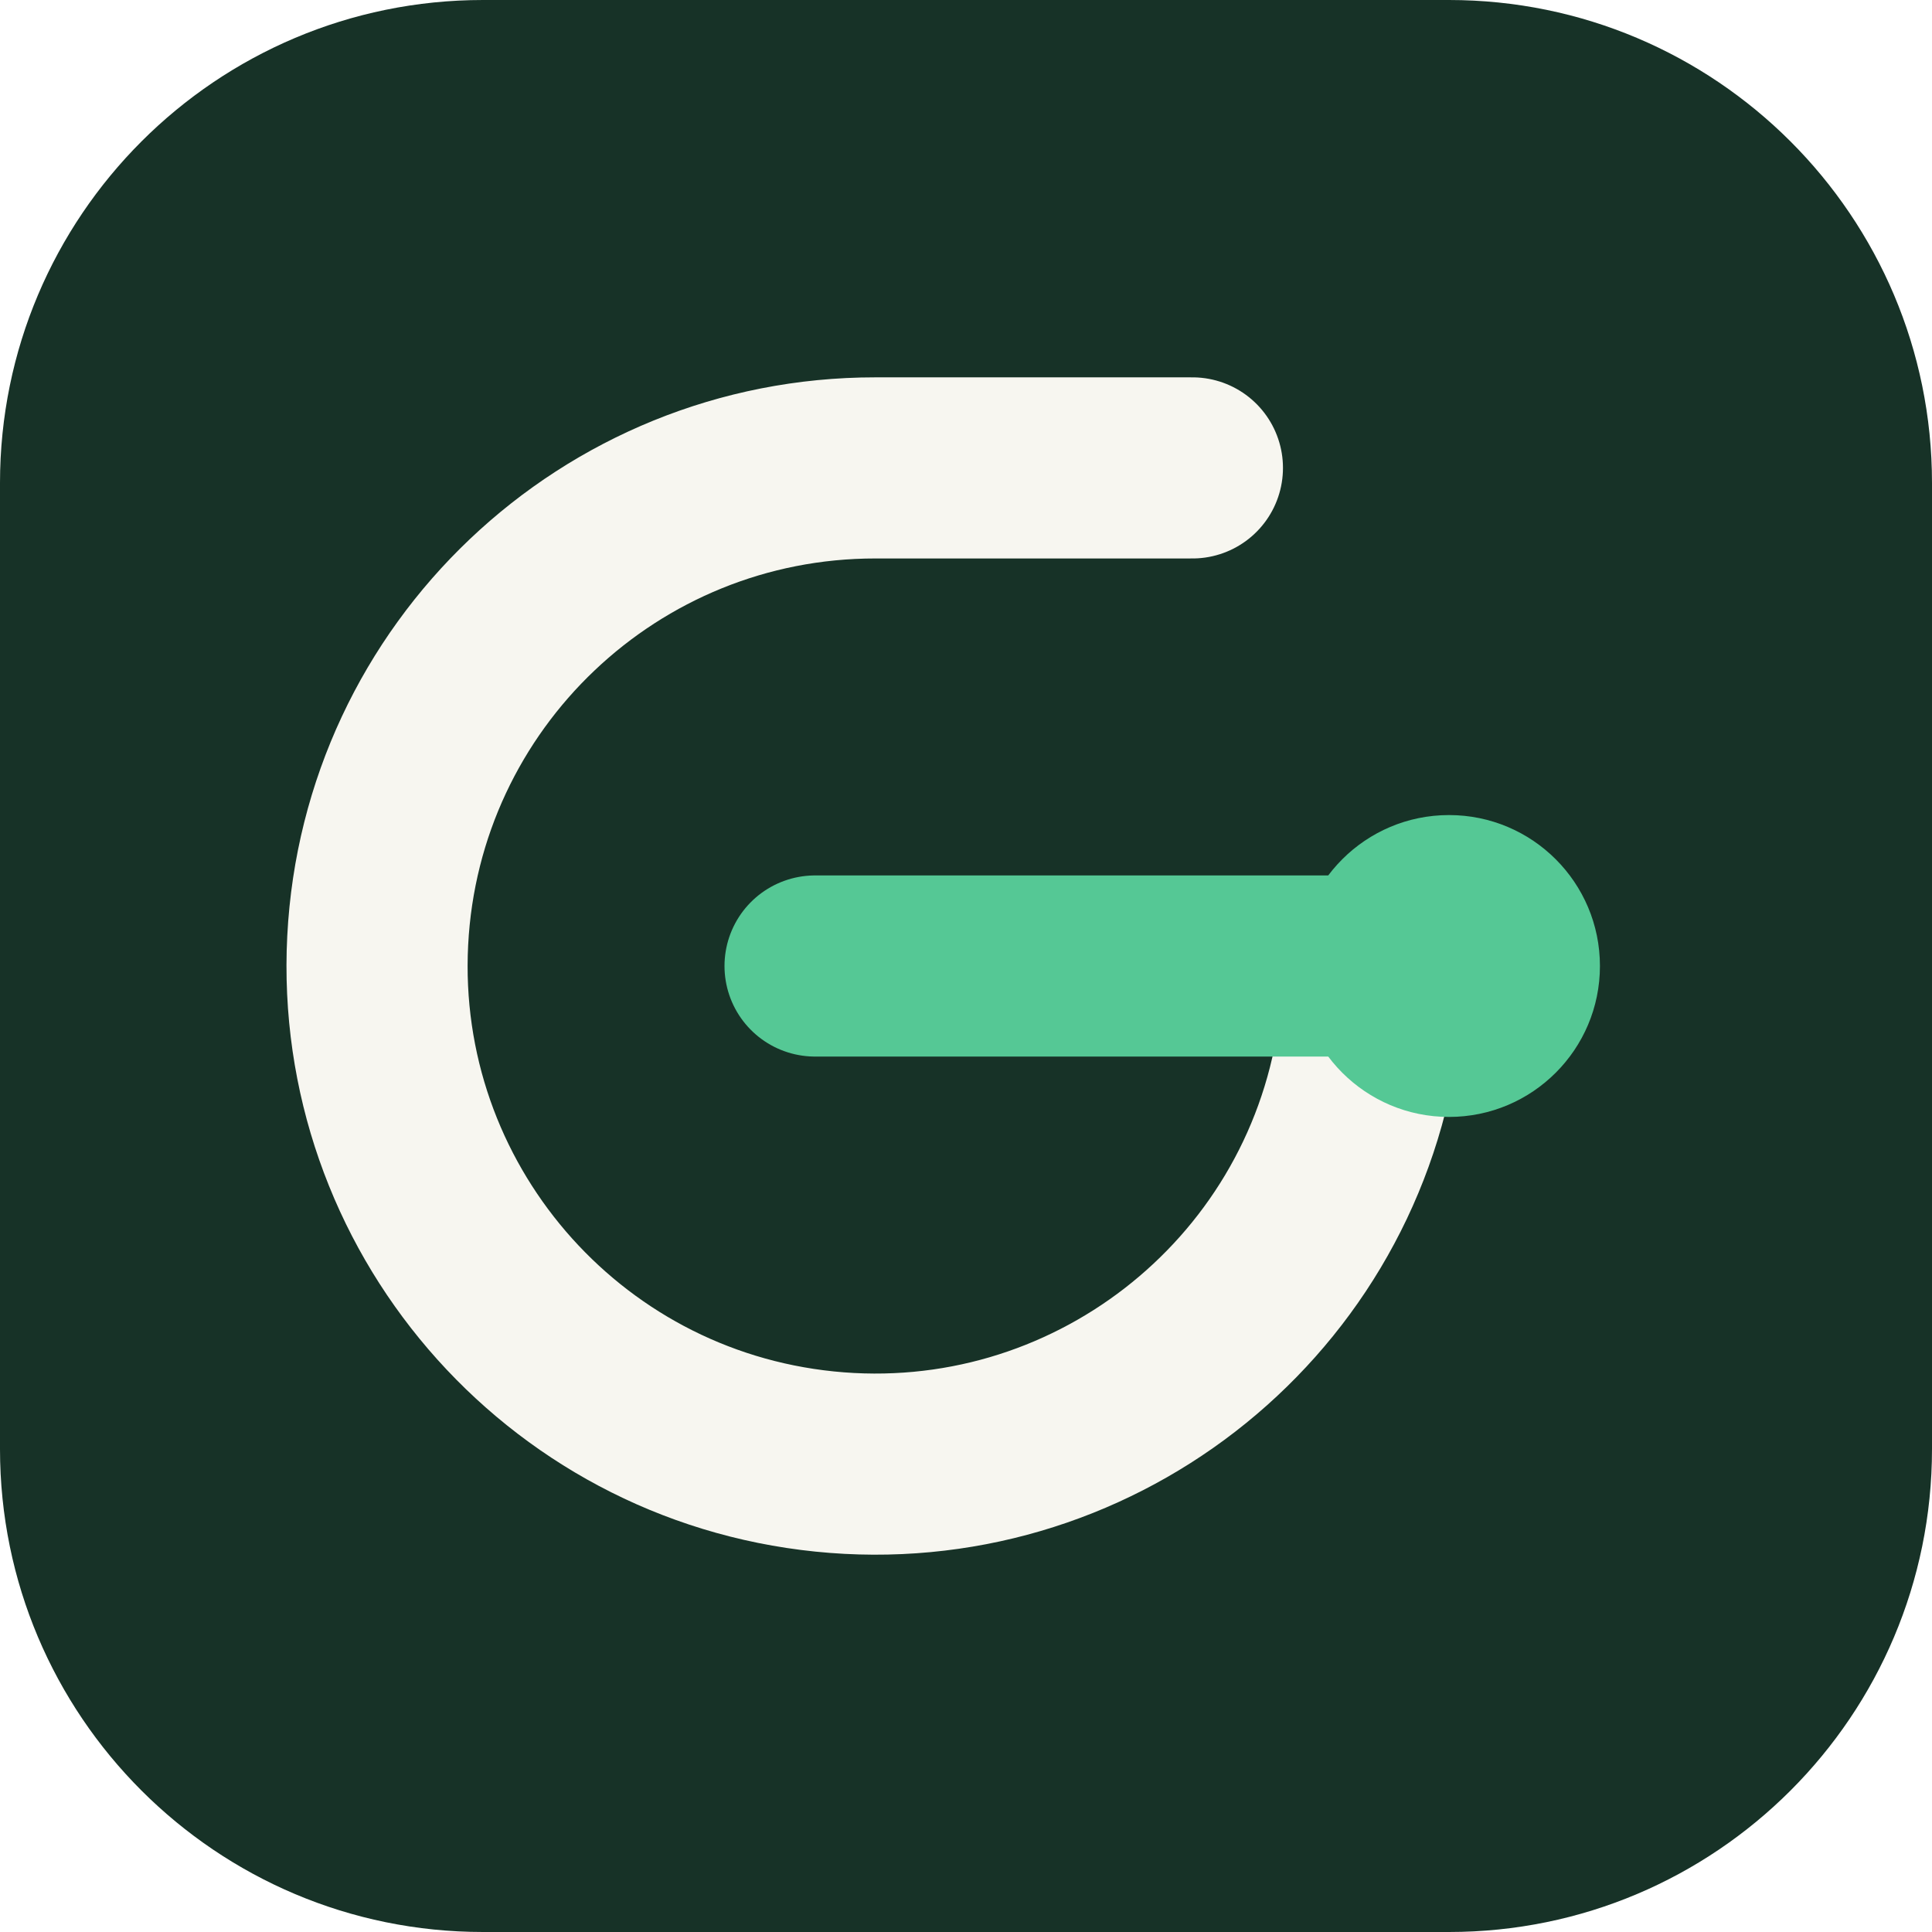
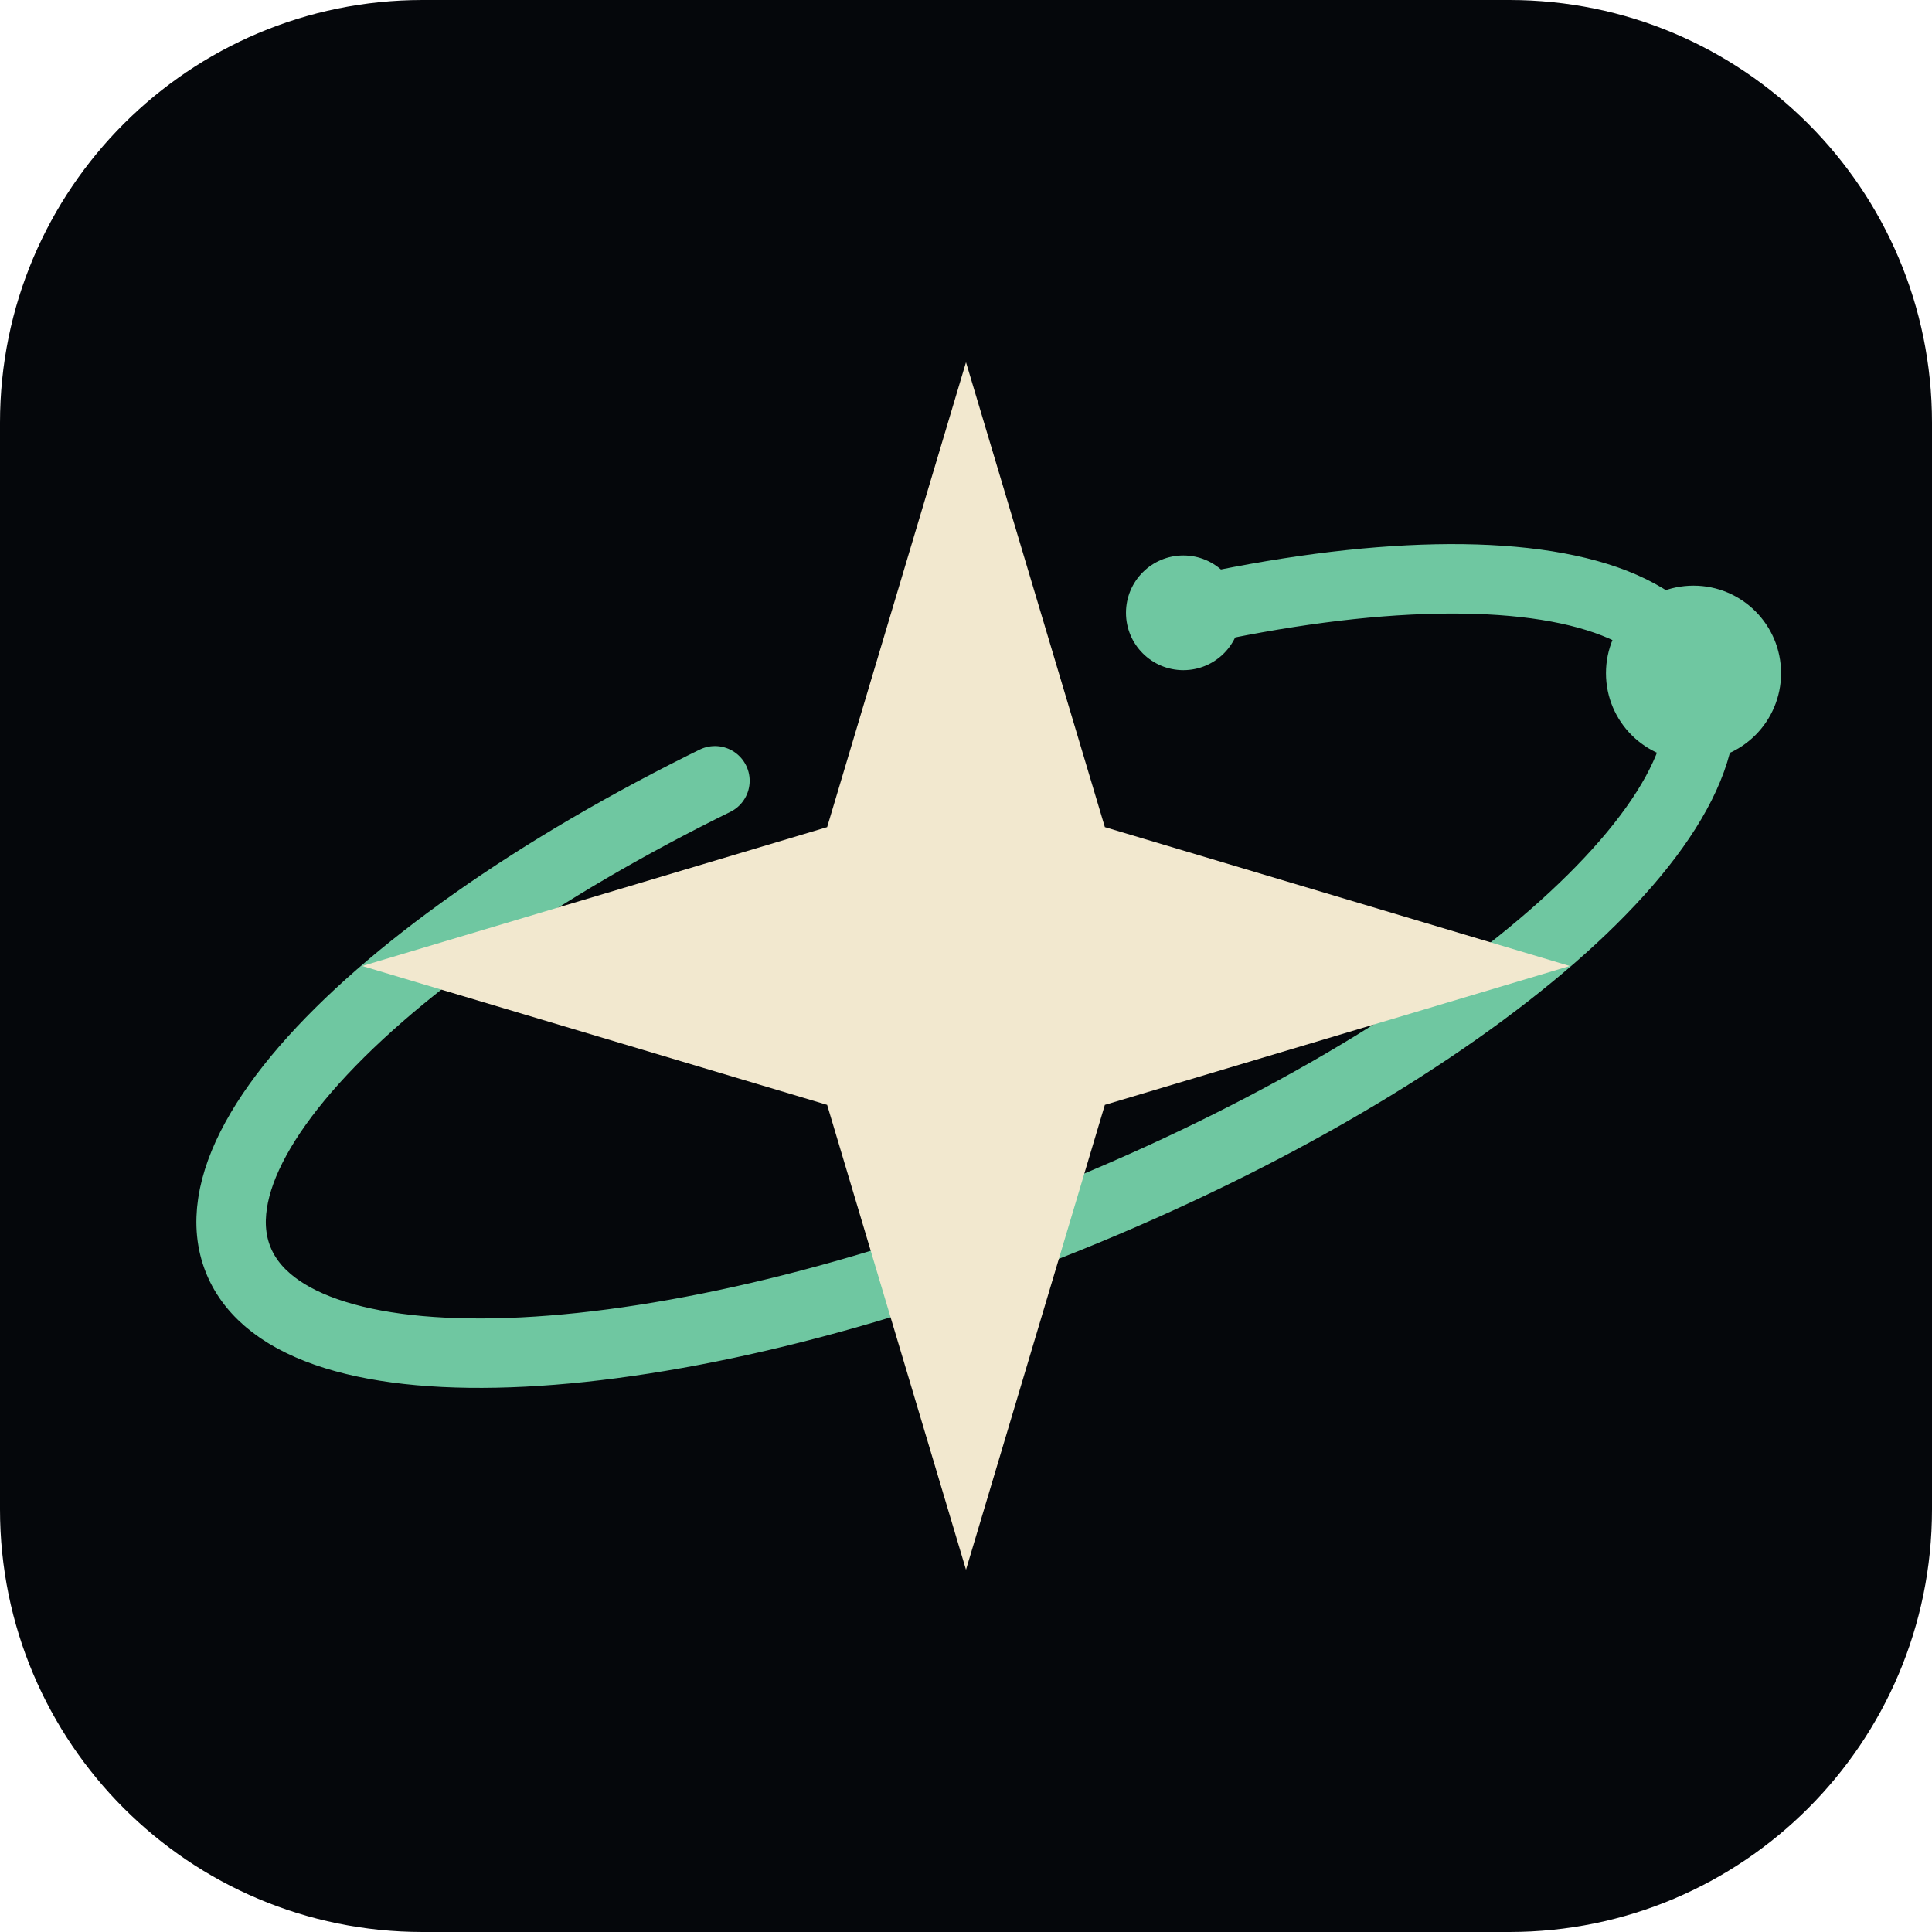
- <svg xmlns="http://www.w3.org/2000/svg" viewBox="0 0 64 64" fill="none">
-   <rect width="64" height="64" rx="16" fill="#173227" />
-   <path d="M39.5 15.5H29a16.5 16.5 0 1 0 16.3 19" stroke="#f7f6f0" stroke-width="6" stroke-linecap="round" />
-   <path d="M27 32h21" stroke="#55c895" stroke-width="6" stroke-linecap="round" />
-   <circle cx="48" cy="32" r="5" fill="#55c895" />
+ <svg xmlns="http://www.w3.org/2000/svg" viewBox="0 0 64 64" role="img" aria-label="OpenPanda">
+   <rect width="64" height="64" rx="14" fill="#05070b" />
+   <g>
+     <ellipse cx="32" cy="32" rx="26" ry="9" transform="rotate(-22 32 32)" fill="none" stroke="#6fc7a1" stroke-width="2.3" pathLength="100" stroke-dasharray="82 18" stroke-linecap="round" />
+     <path d="M32 12 L36.6 27.4 L52 32 L36.6 36.6 L32 52 L27.4 36.6 L12 32 L27.4 27.4 Z" fill="#f2e8cf" />
+     <circle cx="56.1" cy="22.3" r="2.9" fill="#6fc7a1" />
+     <circle cx="39.2" cy="20.3" r="1.9" fill="#6fc7a1" />
+   </g>
</svg>
